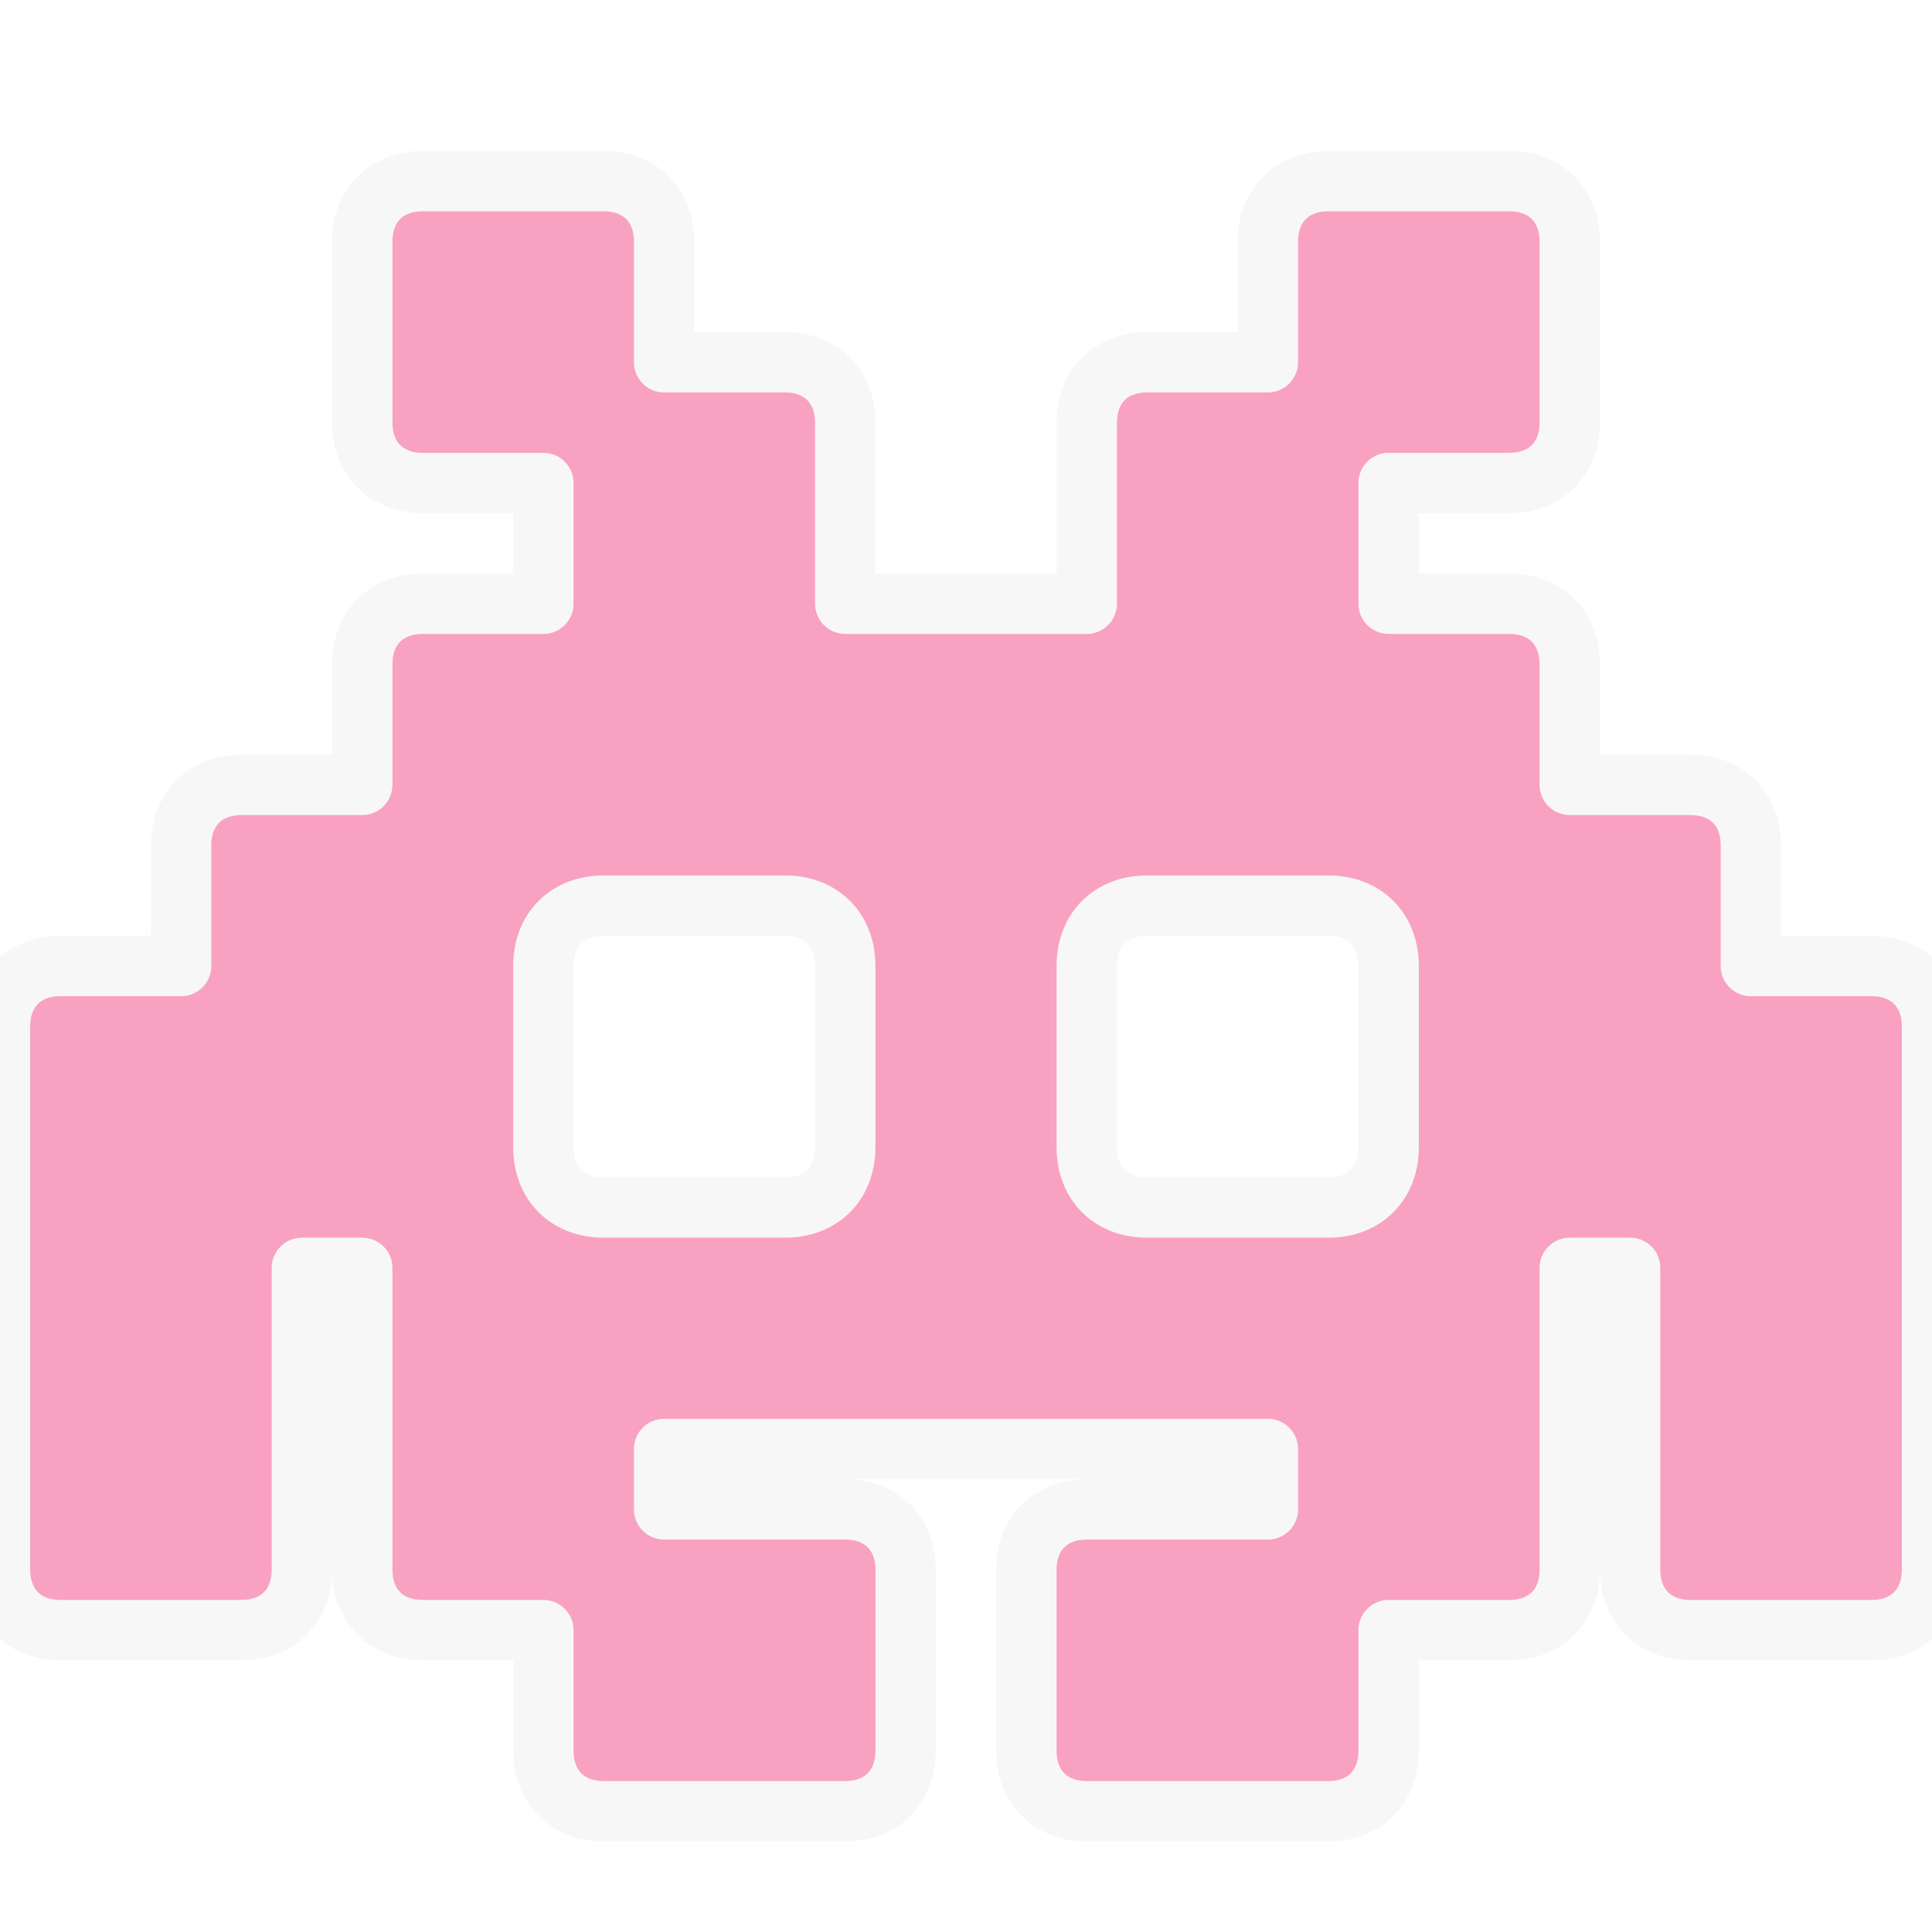
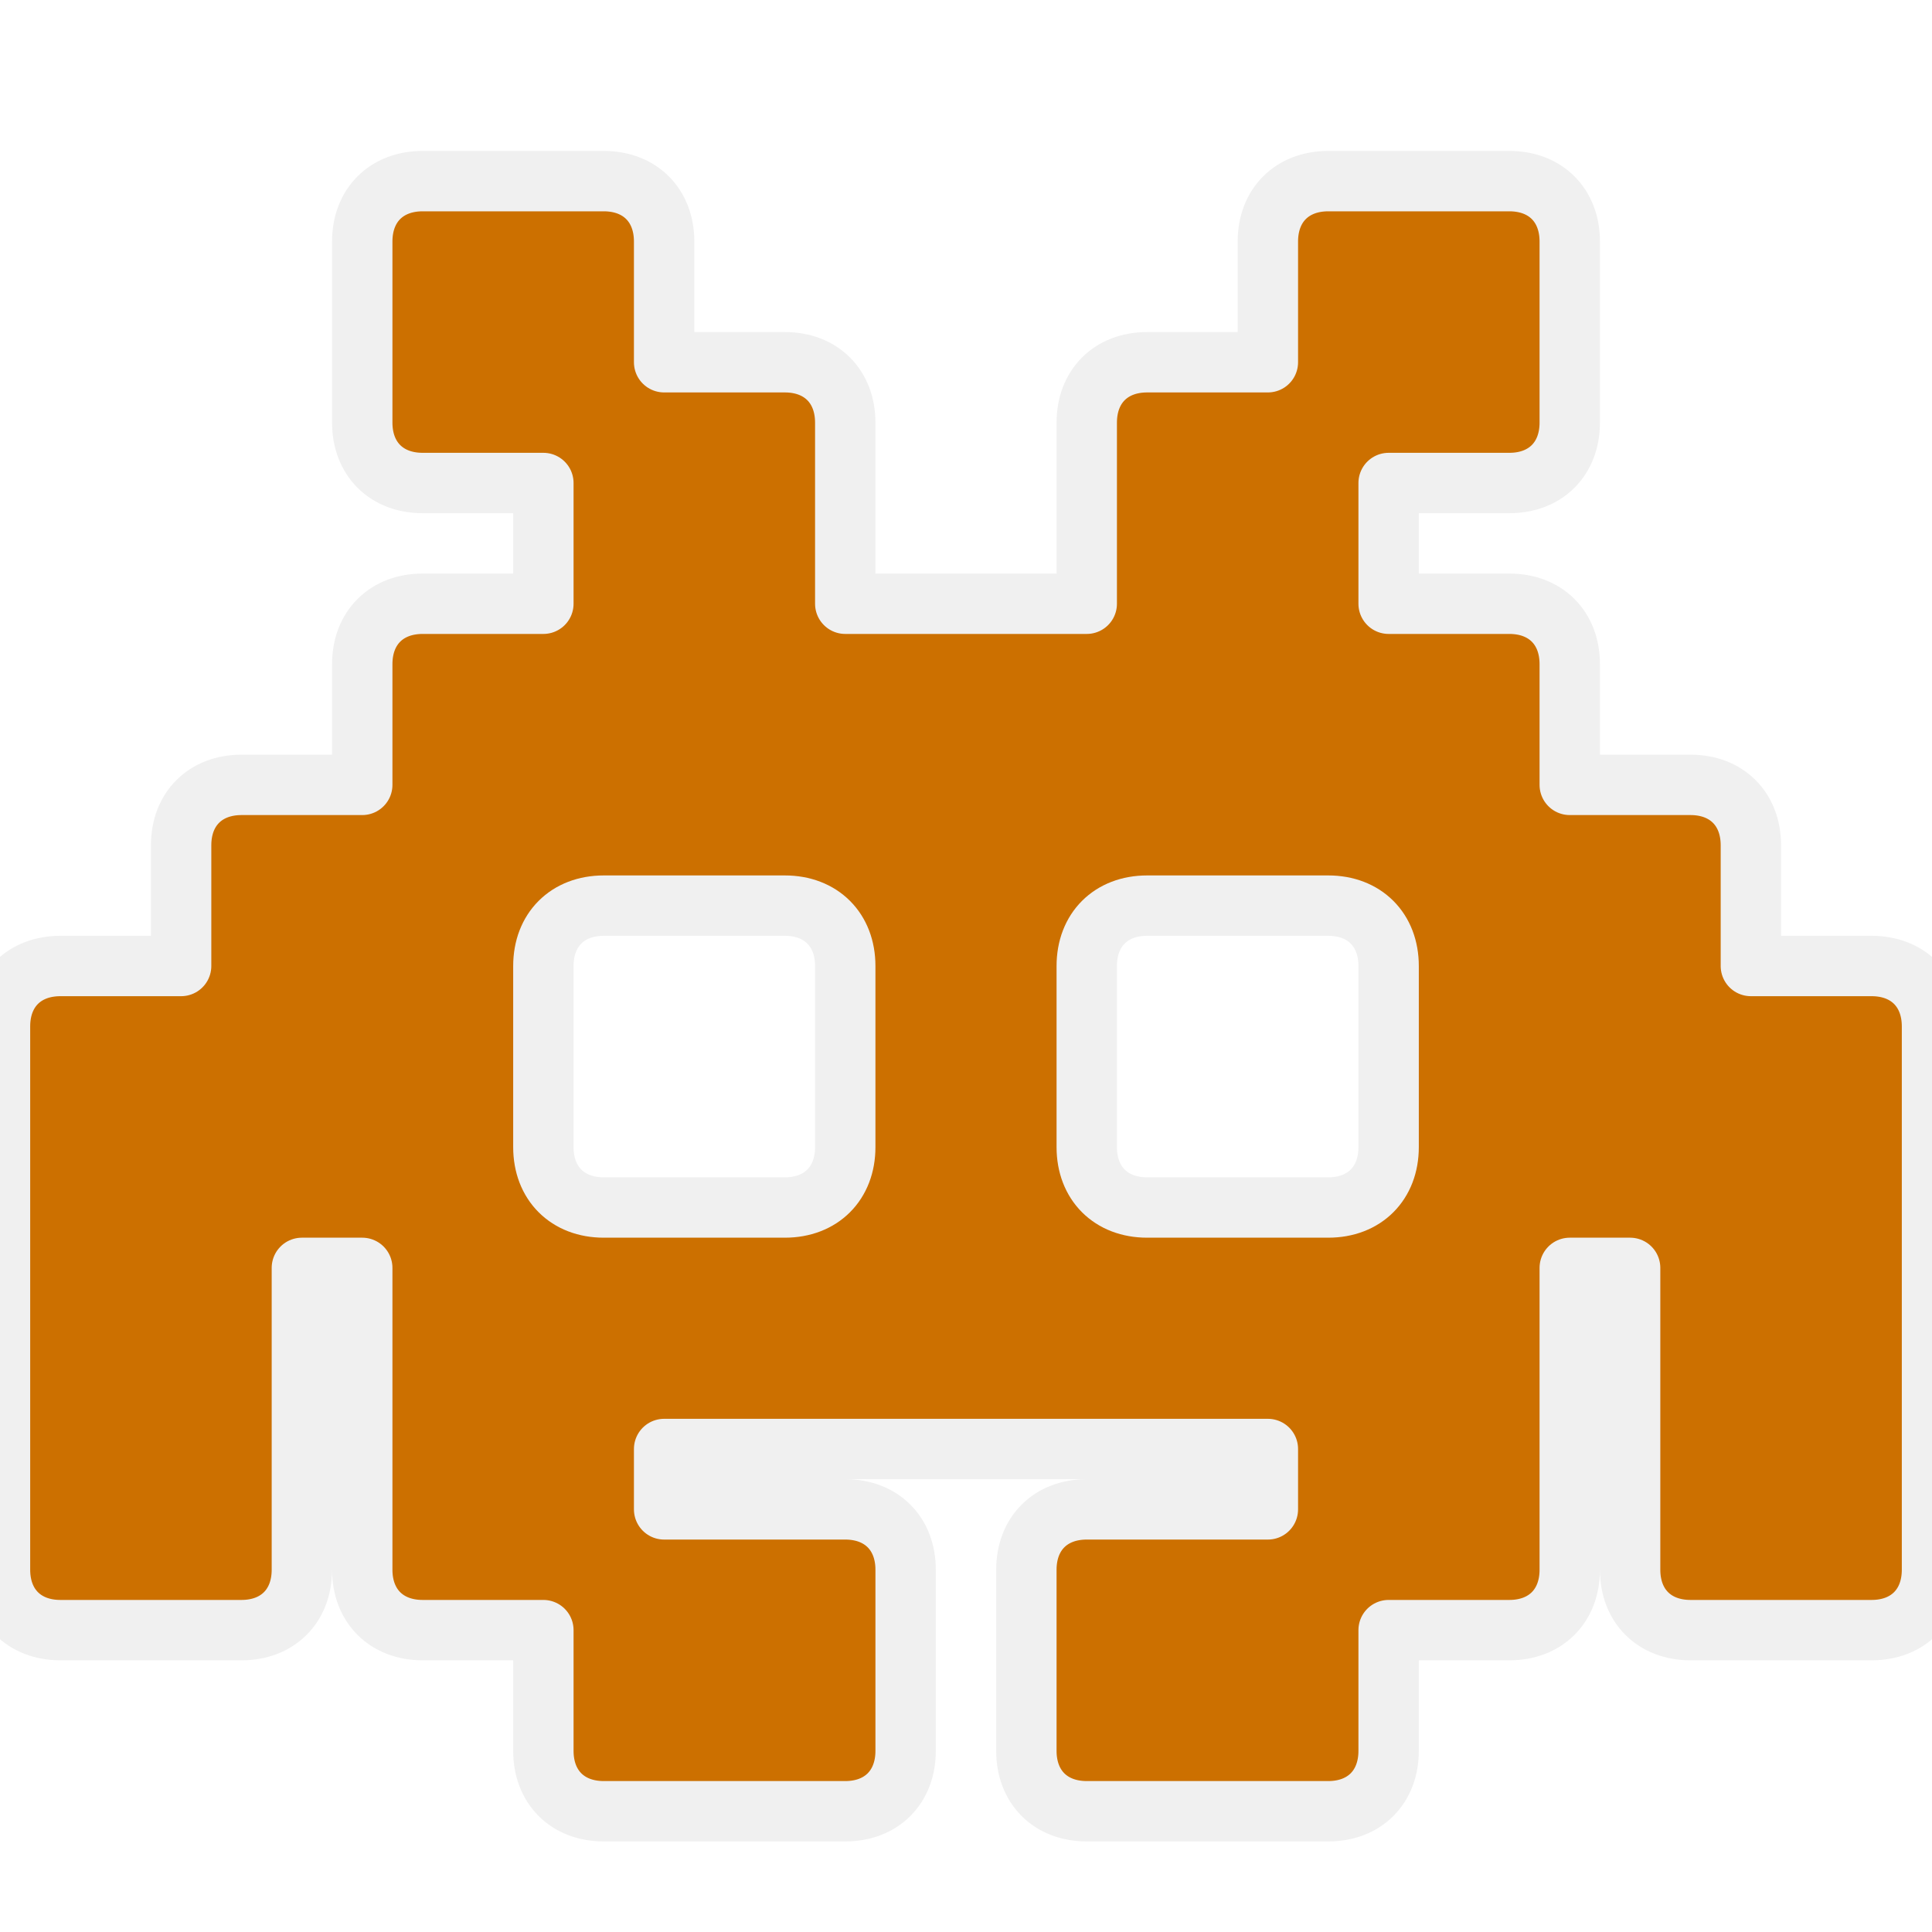
<svg xmlns="http://www.w3.org/2000/svg" xmlns:ns1="http://vectornator.io" height="32.0pt" stroke-miterlimit="10" style="fill-rule:nonzero;clip-rule:evenodd;stroke-linecap:round;stroke-linejoin:round;" version="1.1" viewBox="0 0 32 32" width="32.0pt" xml:space="preserve">
  <defs />
  <clipPath id="ArtboardFrame">
    <rect height="32" width="32" x="0" y="0" />
  </clipPath>
  <g clip-path="url(#ArtboardFrame)" id="Untitled" ns1:layerName="Untitled">
-     <path d="M31 16L29 16L29 14C29 13.4 28.6 13 28 13L26 13L26 11C26 10.4 25.6 10 25 10L23 10L23 8L25 8C25.6 8 26 7.6 26 7L26 4C26 3.4 25.6 3 25 3L22 3C21.4 3 21 3.4 21 4L21 6L19 6C18.4 6 18 6.4 18 7L18 10L14 10L14 7C14 6.4 13.6 6 13 6L11 6L11 4C11 3.4 10.6 3 10 3L7 3C6.4 3 6 3.4 6 4L6 7C6 7.6 6.4 8 7 8L9 8L9 10L7 10C6.4 10 6 10.4 6 11L6 13L4 13C3.4 13 3 13.4 3 14L3 16L1 16C0.4 16 0 16.4 0 17L0 26C0 26.6 0.4 27 1 27L4 27C4.6 27 5 26.6 5 26L5 21L6 21L6 26C6 26.6 6.4 27 7 27L9 27L9 29C9 29.6 9.4 30 10 30L14 30C14.6 30 15 29.6 15 29L15 26C15 25.4 14.6 25 14 25L11 25L11 24L21 24L21 25L18 25C17.4 25 17 25.4 17 26L17 29C17 29.6 17.4 30 18 30L22 30C22.6 30 23 29.6 23 29L23 27L25 27C25.6 27 26 26.6 26 26L26 21L27 21L27 26C27 26.6 27.4 27 28 27L31 27C31.6 27 32 26.6 32 26L32 17C32 16.4 31.6 16 31 16ZM14 19C14 19.6 13.6 20 13 20L10 20C9.4 20 9 19.6 9 19L9 16C9 15.4 9.4 15 10 15L13 15C13.6 15 14 15.4 14 16L14 19ZM23 19C23 19.6 22.6 20 22 20L19 20C18.4 20 18 19.6 18 19L18 16C18 15.4 18.4 15 19 15L22 15C22.6 15 23 15.4 23 16L23 19Z" fill="#F44484" opacity="0.5" stroke="#F0F0F0" stroke-linecap="butt" stroke-linejoin="round" stroke-width="1" ns1:layerName="path" />
+     <path d="M31 16L29 16L29 14C29 13.4 28.6 13 28 13L26 13L26 11C26 10.4 25.6 10 25 10L23 10L23 8L25 8C25.6 8 26 7.6 26 7L26 4C26 3.4 25.6 3 25 3L22 3C21.4 3 21 3.4 21 4L21 6L19 6C18.4 6 18 6.4 18 7L18 10L14 10L14 7C14 6.4 13.6 6 13 6L11 6L11 4C11 3.4 10.6 3 10 3L7 3C6.4 3 6 3.4 6 4L6 7C6 7.6 6.4 8 7 8L9 8L9 10L7 10C6.4 10 6 10.4 6 11L6 13L4 13C3.4 13 3 13.4 3 14L3 16L1 16C0.4 16 0 16.4 0 17L0 26C0 26.6 0.4 27 1 27L4 27C4.6 27 5 26.6 5 26L5 21L6 21L6 26C6 26.6 6.4 27 7 27L9 27L9 29C9 29.6 9.4 30 10 30L14 30C14.6 30 15 29.6 15 29L15 26C15 25.4 14.6 25 14 25L11 25L11 24L21 24L21 25L18 25C17.4 25 17 25.4 17 26L17 29C17 29.6 17.4 30 18 30L22 30C22.6 30 23 29.6 23 29L23 27L25 27C25.6 27 26 26.6 26 26L26 21L27 21L27 26C27 26.6 27.4 27 28 27L31 27C31.6 27 32 26.6 32 26L32 17C32 16.4 31.6 16 31 16ZM14 19C14 19.6 13.6 20 13 20L10 20C9.4 20 9 19.6 9 19L9 16C9 15.4 9.4 15 10 15L13 15C13.6 15 14 15.4 14 16L14 19ZM23 19C23 19.6 22.6 20 22 20L19 20C18.4 20 18 19.6 18 19L18 16C18 15.4 18.4 15 19 15L22 15C22.6 15 23 15.4 23 16L23 19Z" fill="#CC7000" opacity="1" stroke="#F0F0F0" stroke-linecap="butt" stroke-linejoin="round" stroke-width="1" ns1:layerName="path" />
  </g>
</svg>
